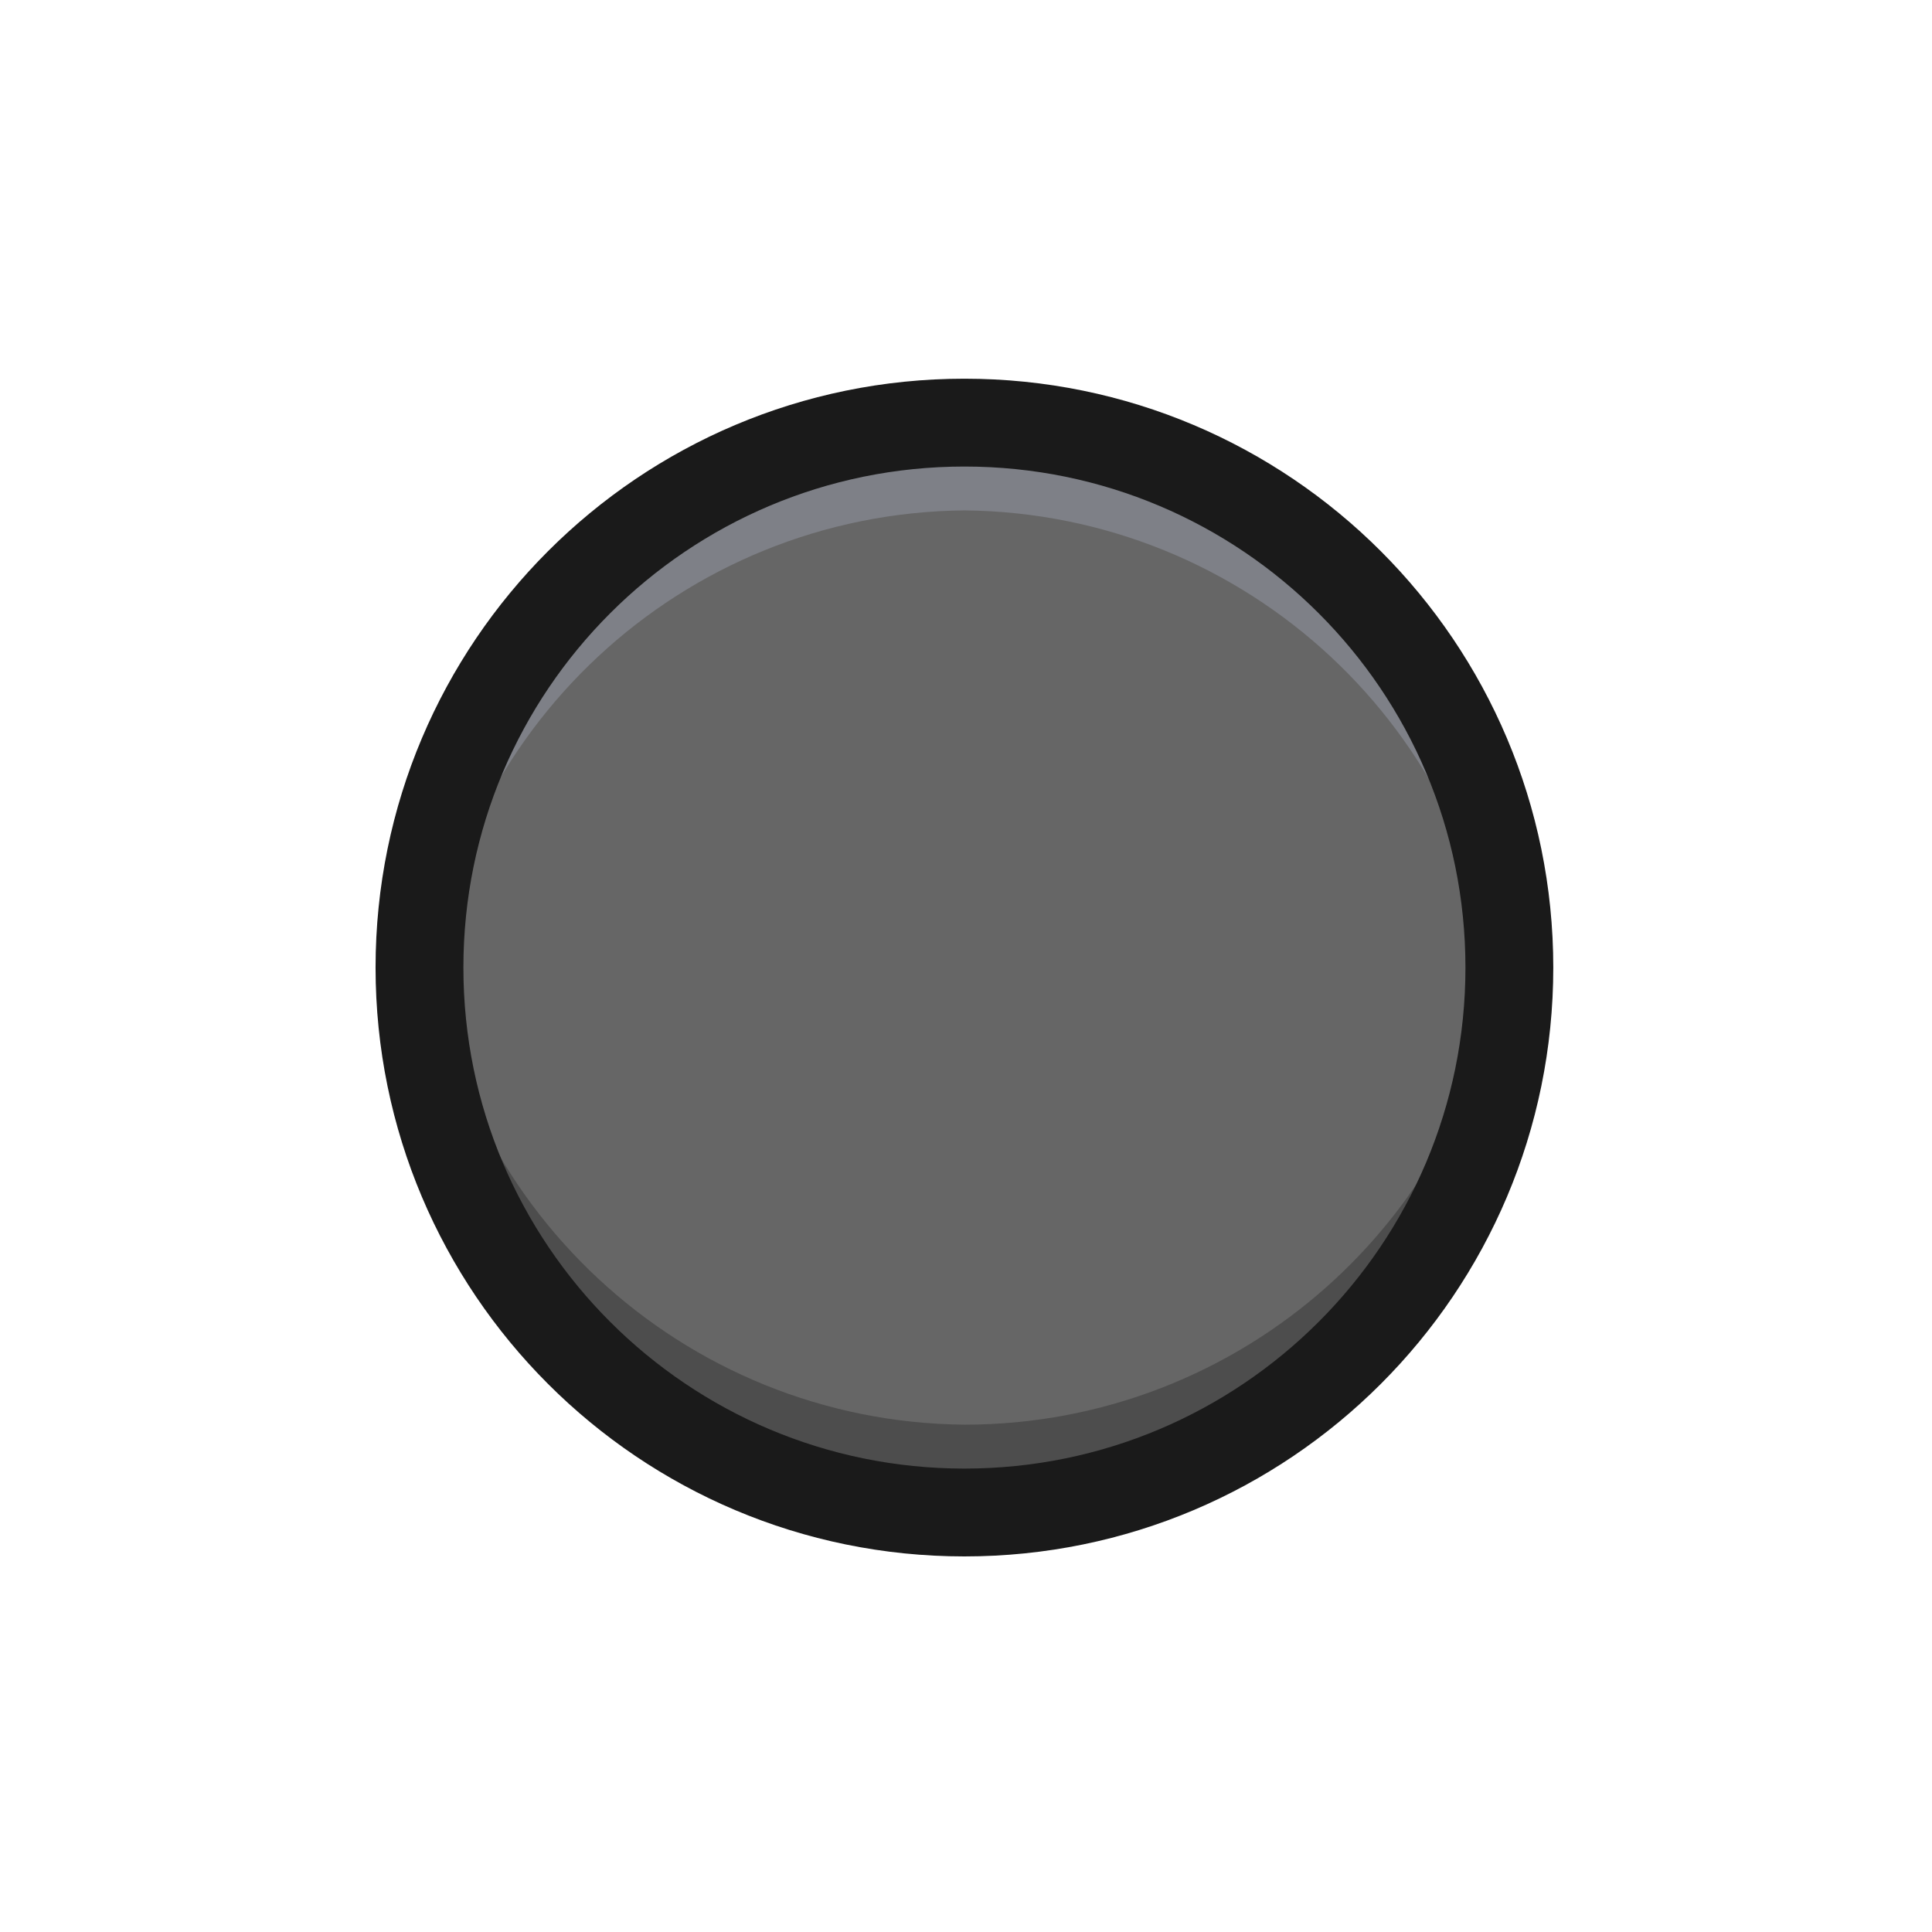
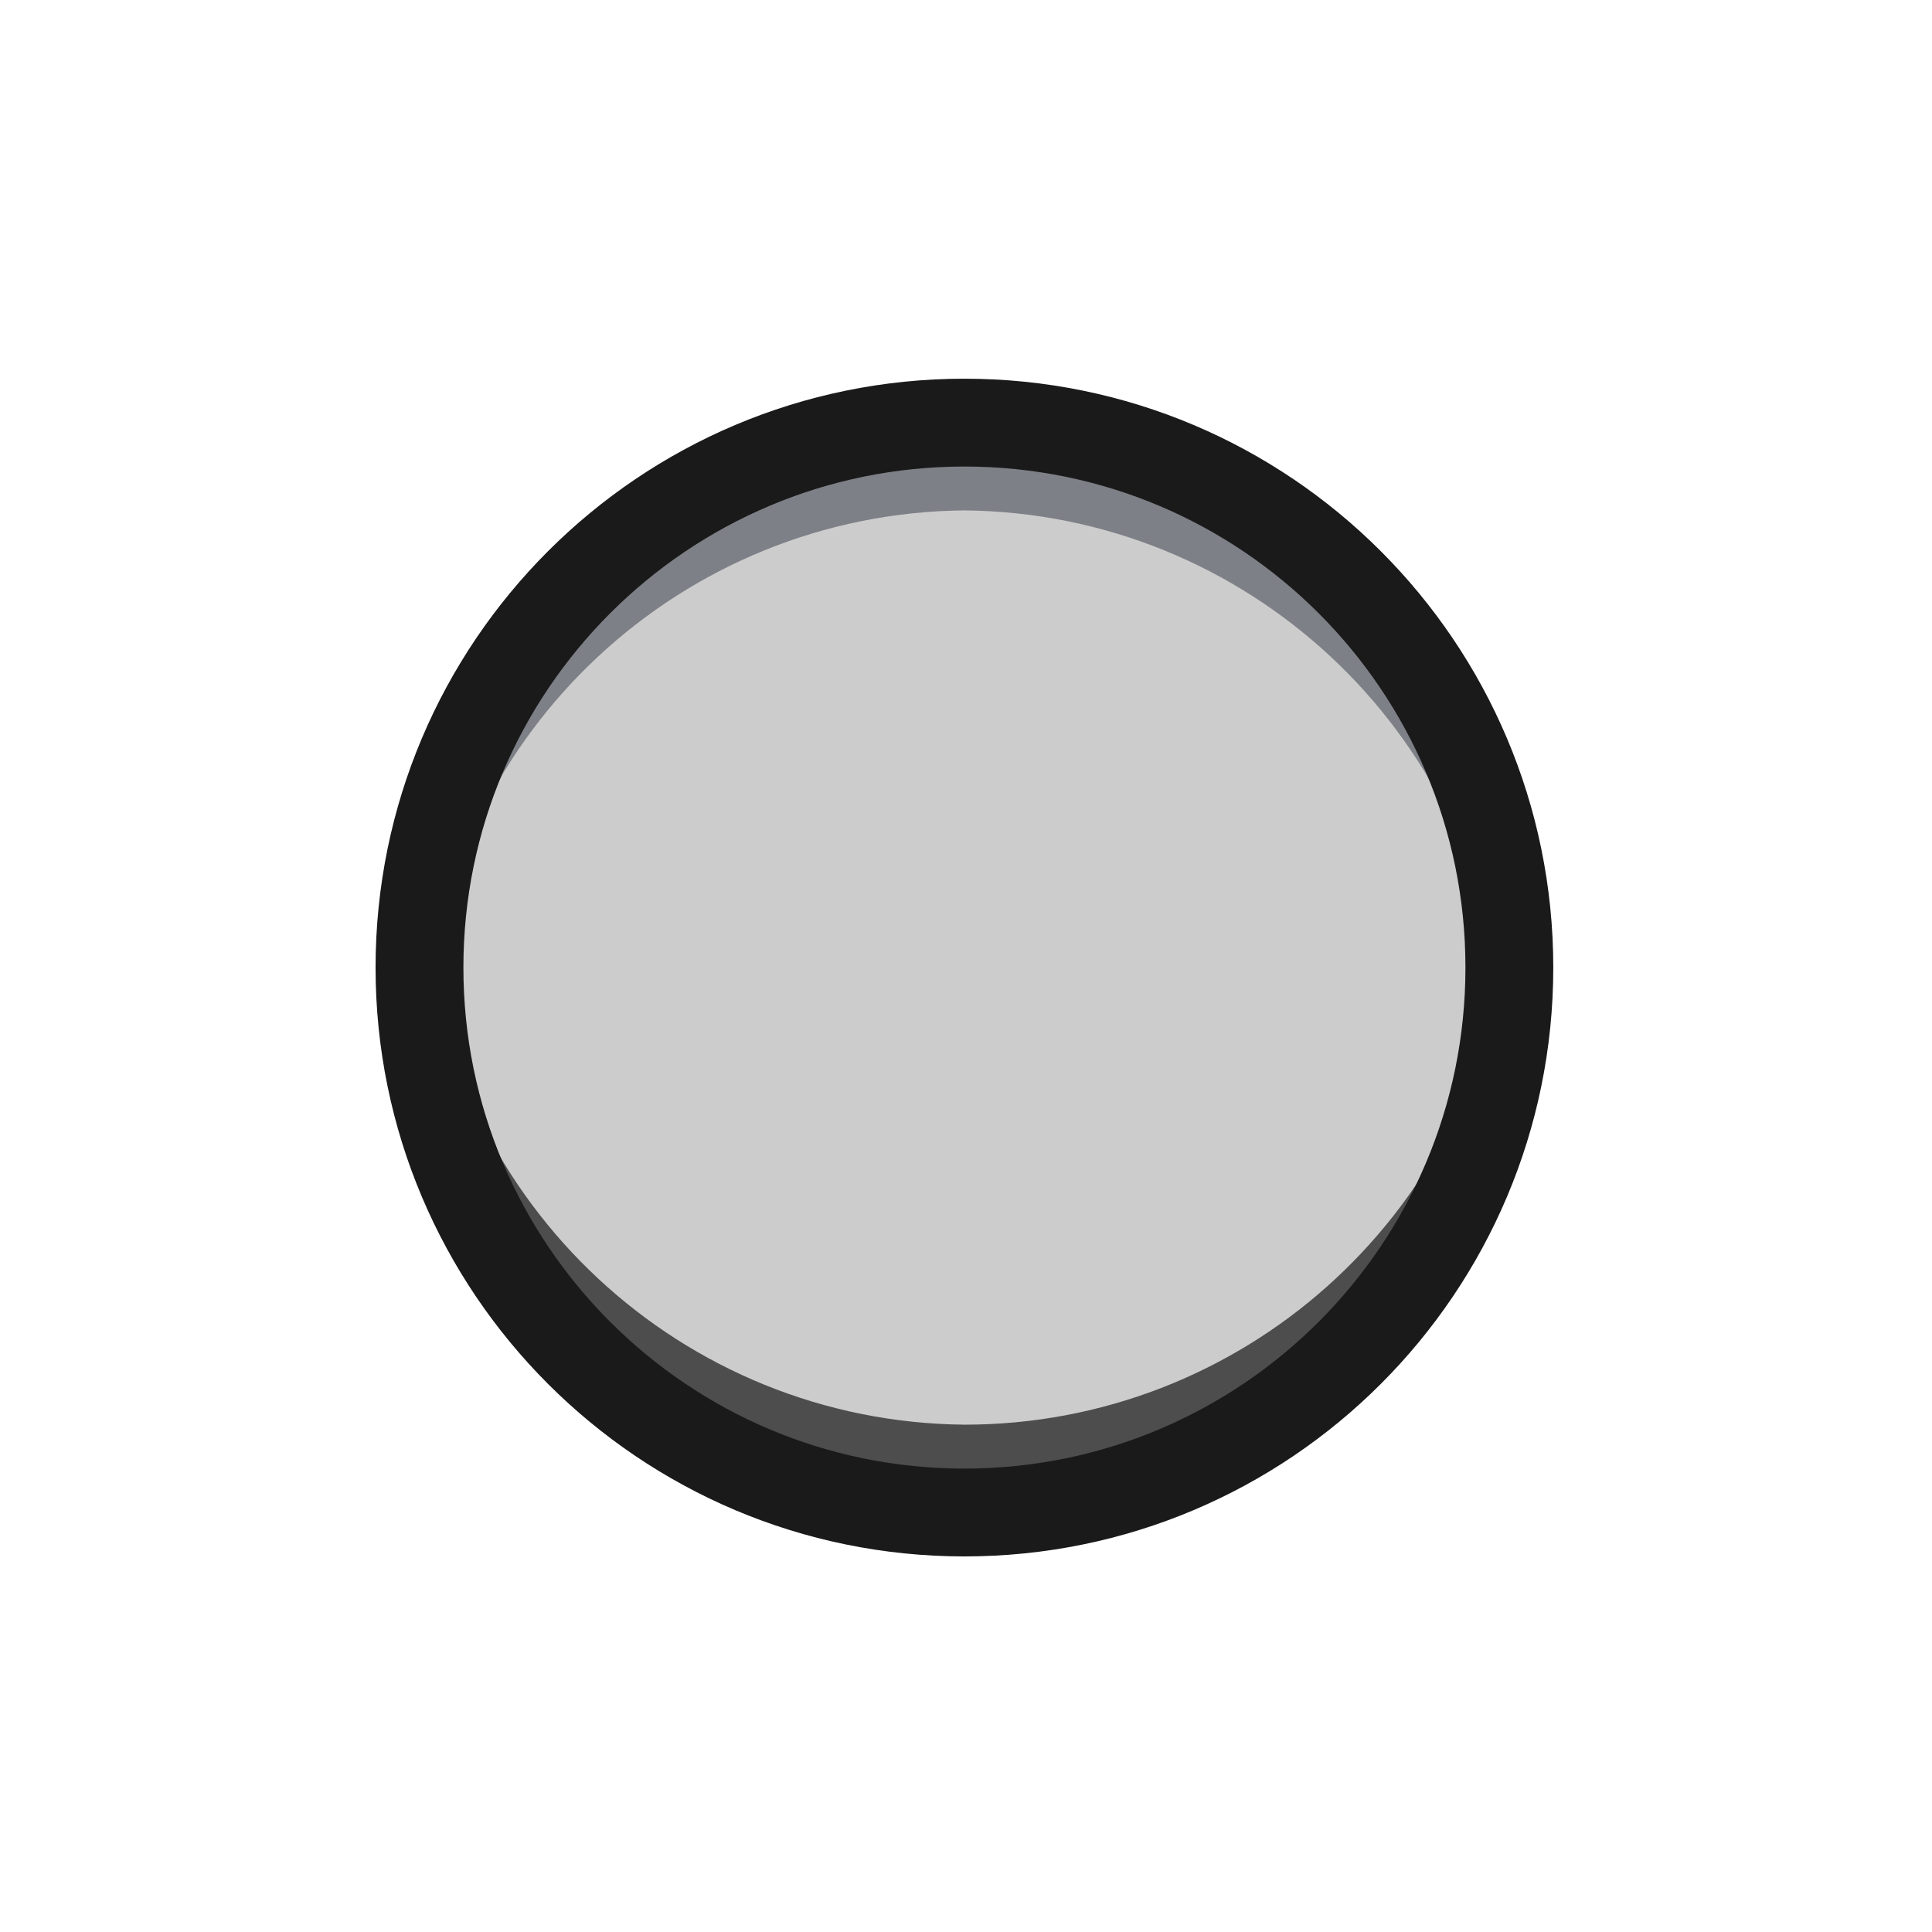
<svg xmlns="http://www.w3.org/2000/svg" width="22" height="22">
-   <path style="fill:#666;fill-opacity:1;stroke:none" d="M24.777 14.857a10.491 10.491 0 1 1-20.982 0 10.491 10.491 0 1 1 20.982 0z" transform="translate(2.532 2.23) scale(.59149)" />
+   <path style="fill:#ccc;fill-opacity:1;stroke:none" d="M24.777 14.857a10.491 10.491 0 1 1-20.982 0 10.491 10.491 0 1 1 20.982 0z" transform="translate(2.532 2.23) scale(.59149)" />
  <path style="fill:#4d4d4d;fill-opacity:1;stroke:none;stroke-width:.591" d="M4.855 10.518a6.205 6.205 0 0 0-.078.5 6.205 6.205 0 0 0 6.205 6.205 6.205 6.205 0 0 0 6.206-6.205 6.205 6.205 0 0 0-.043-.278 6.205 6.205 0 0 1-6.163 5.483 6.205 6.205 0 0 1-6.127-5.705z" />
  <path style="fill:#7e8087;fill-opacity:1;stroke:none;stroke-width:.591" d="M10.982 4.813a6.205 6.205 0 0 0-6.205 6.205 6.205 6.205 0 0 0 .078.5 6.205 6.205 0 0 1 6.127-5.706 6.205 6.205 0 0 1 6.125 5.706 6.205 6.205 0 0 0 .08-.5 6.205 6.205 0 0 0-6.205-6.206z" />
  <path transform="translate(2.532 2.23) scale(.59149)" d="M24.777 14.857a10.491 10.491 0 1 1-20.982 0 10.491 10.491 0 1 1 20.982 0z" style="fill:none;fill-opacity:1;stroke:#1a1a1a;stroke-opacity:1;stroke-width:1.691;stroke-miterlimit:4;stroke-dasharray:none" />
</svg>
